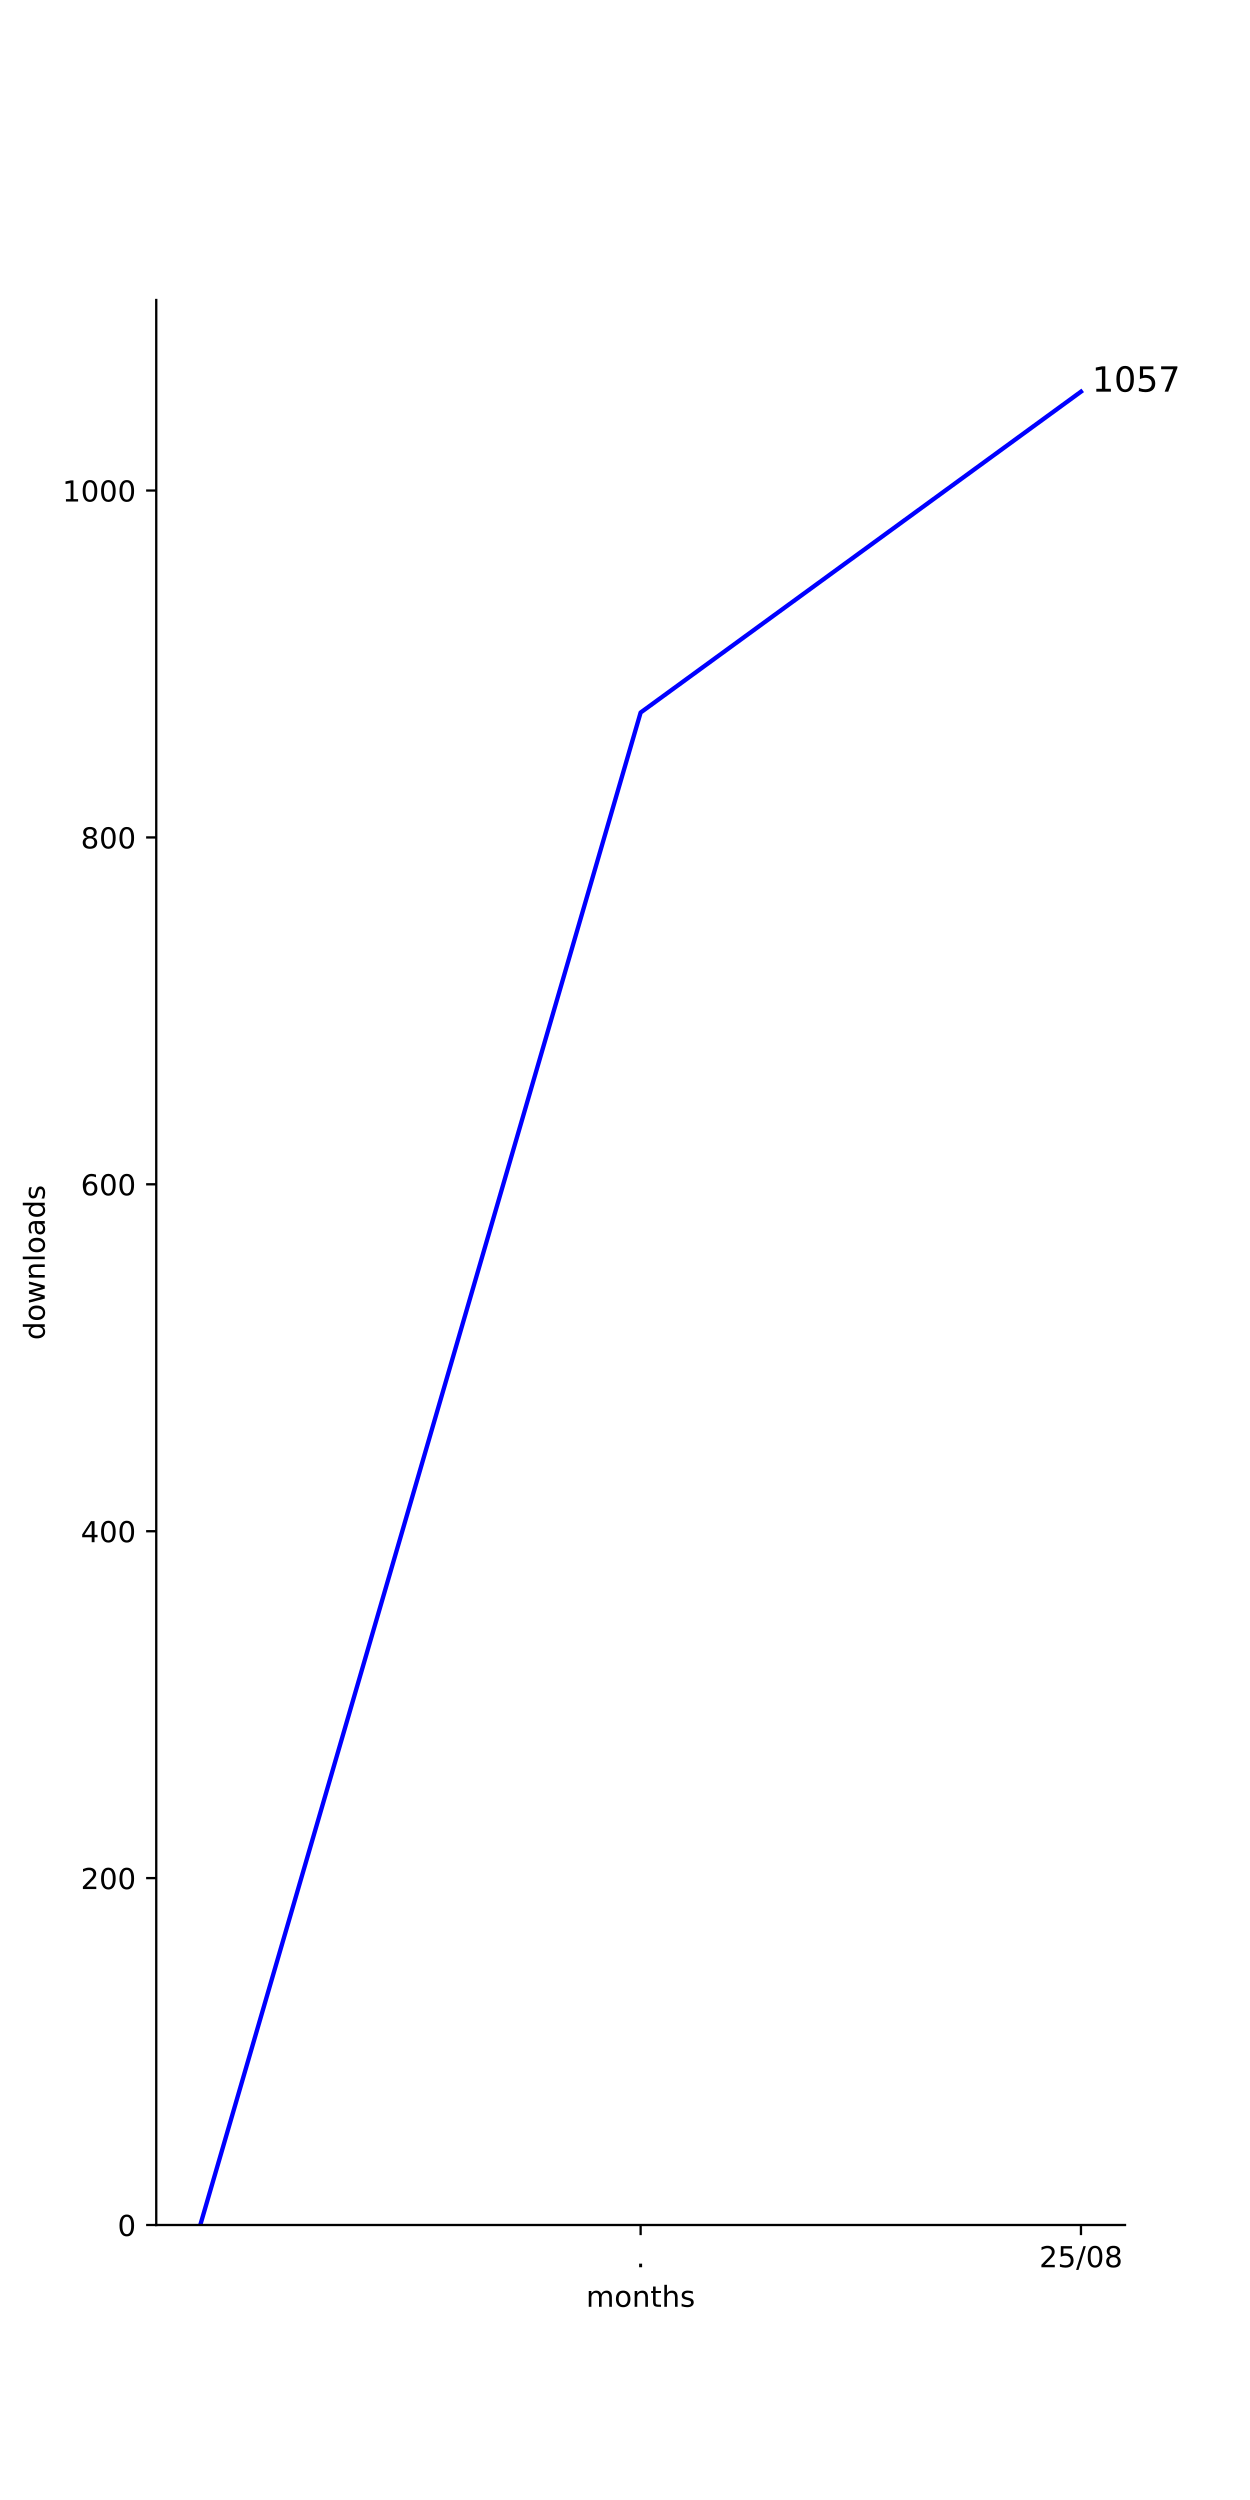
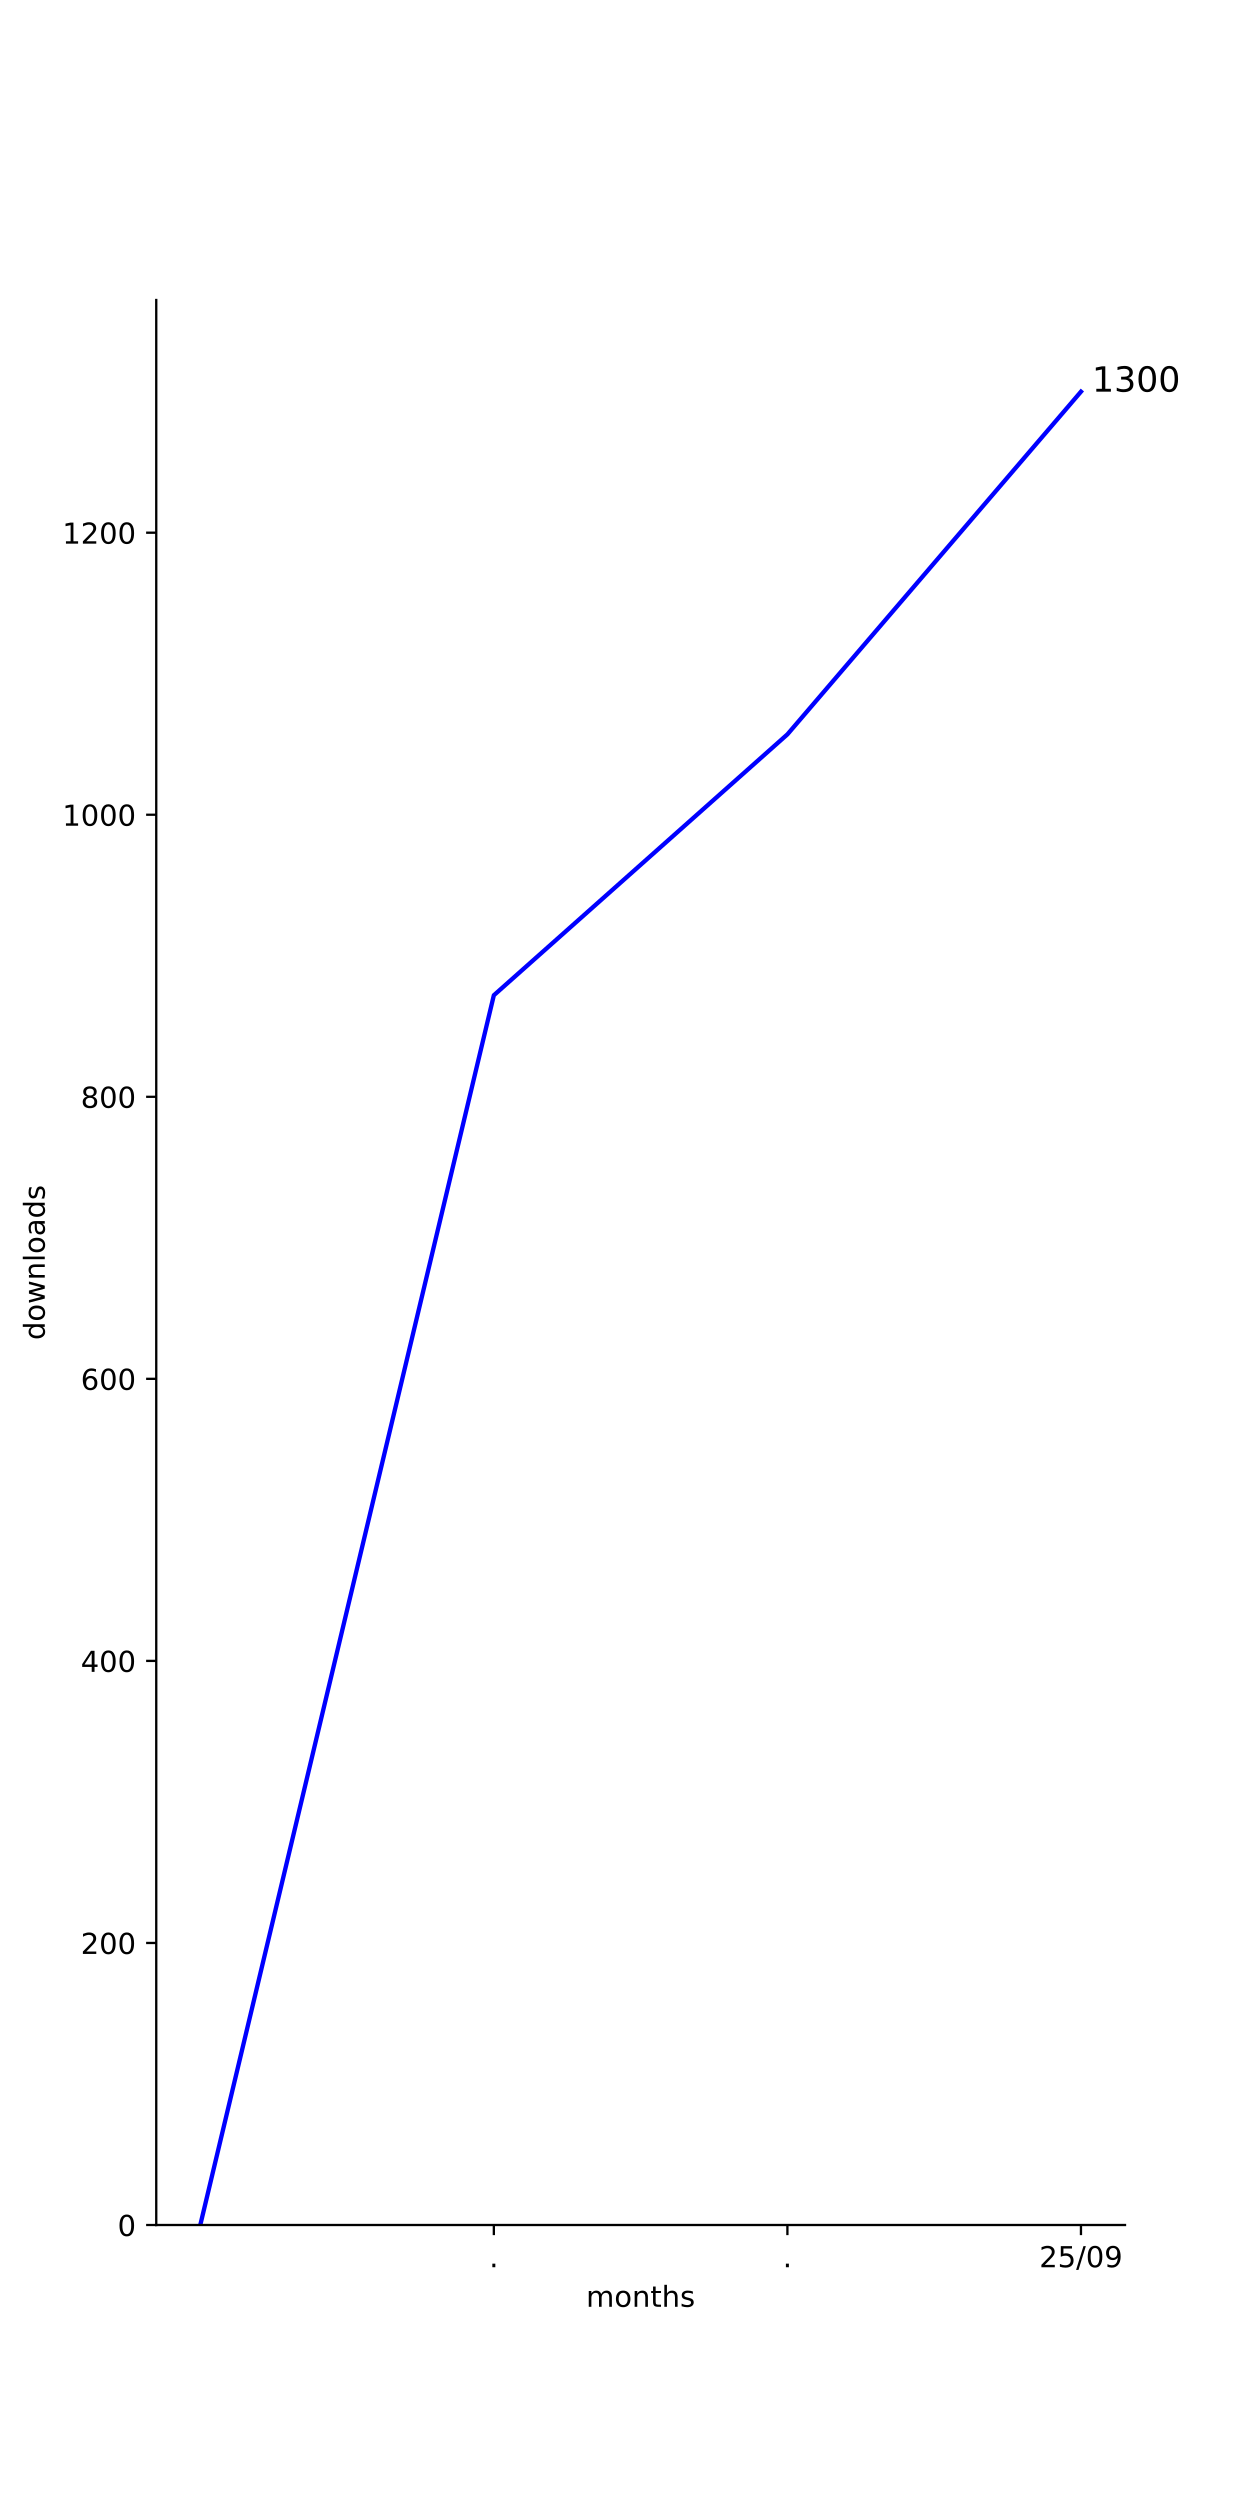
<svg xmlns="http://www.w3.org/2000/svg" xmlns:xlink="http://www.w3.org/1999/xlink" width="432pt" height="864pt" viewBox="0 0 432 864" version="1.1">
  <defs>
    <style type="text/css">*{stroke-linejoin: round; stroke-linecap: butt}</style>
  </defs>
  <g id="figure_1">
    <g id="patch_1">
      <path d="M 0 864  L 432 864  L 432 0  L 0 0  z " style="fill: #ffffff" />
    </g>
    <g id="axes_1">
      <g id="patch_2">
        <path d="M 54 768.96  L 388.8 768.96  L 388.8 103.68  L 54 103.68  z " style="fill: #ffffff" />
      </g>
      <g id="matplotlib.axis_1">
        <g id="xtick_1">
          <g id="line2d_1">
            <defs>
-               <path id="m138d6ee456" d="M 0 0  L 0 3.5  " style="stroke: #000000; stroke-width: 0.8" />
-             </defs>
-             <g>
-               <use xlink:href="#m138d6ee456" x="221.4" y="768.96" style="stroke: #000000; stroke-width: 0.8" />
+               <path id="mfdcb2ec0cf" d="M 0 0  L 0 3.5  " style="stroke: #000000; stroke-width: 0.8" />
+             </defs>
+             <g>
+               <use xlink:href="#mfdcb2ec0cf" x="170.673" y="768.96" style="stroke: #000000; stroke-width: 0.8" />
            </g>
          </g>
          <g id="text_1">
-             <g transform="translate(219.8109 783.5584) scale(0.1 -0.1)">
+             <g transform="translate(169.0837 783.5584) scale(0.1 -0.1)">
              <defs>
                <path id="DejaVuSans-2e" d="M 684 794  L 1344 794  L 1344 0  L 684 0  L 684 794  z " transform="scale(0.015625)" />
              </defs>
              <use xlink:href="#DejaVuSans-2e" />
            </g>
          </g>
        </g>
        <g id="xtick_2">
          <g id="line2d_2">
            <g>
-               <use xlink:href="#m138d6ee456" x="373.582" y="768.96" style="stroke: #000000; stroke-width: 0.8" />
+               <use xlink:href="#mfdcb2ec0cf" x="272.127" y="768.96" style="stroke: #000000; stroke-width: 0.8" />
            </g>
          </g>
          <g id="text_2">
+             <g transform="translate(270.5382 783.5584) scale(0.1 -0.1)">
+               <use xlink:href="#DejaVuSans-2e" />
+             </g>
+           </g>
+         </g>
+         <g id="xtick_3">
+           <g id="line2d_3">
+             <g>
+               <use xlink:href="#mfdcb2ec0cf" x="373.582" y="768.96" style="stroke: #000000; stroke-width: 0.8" />
+             </g>
+           </g>
+           <g id="text_3">
            <g transform="translate(359.1724 783.5584) scale(0.1 -0.1)">
              <defs>
                <path id="DejaVuSans-32" d="M 1228 531  L 3431 531  L 3431 0  L 469 0  L 469 531  Q 828 903 1448 1529  Q 2069 2156 2228 2338  Q 2531 2678 2651 2914  Q 2772 3150 2772 3378  Q 2772 3750 2511 3984  Q 2250 4219 1831 4219  Q 1534 4219 1204 4116  Q 875 4013 500 3803  L 500 4441  Q 881 4594 1212 4672  Q 1544 4750 1819 4750  Q 2544 4750 2975 4387  Q 3406 4025 3406 3419  Q 3406 3131 3298 2873  Q 3191 2616 2906 2266  Q 2828 2175 2409 1742  Q 1991 1309 1228 531  z " transform="scale(0.015625)" />
                <path id="DejaVuSans-35" d="M 691 4666  L 3169 4666  L 3169 4134  L 1269 4134  L 1269 2991  Q 1406 3038 1543 3061  Q 1681 3084 1819 3084  Q 2600 3084 3056 2656  Q 3513 2228 3513 1497  Q 3513 744 3044 326  Q 2575 -91 1722 -91  Q 1428 -91 1123 -41  Q 819 9 494 109  L 494 744  Q 775 591 1075 516  Q 1375 441 1709 441  Q 2250 441 2565 725  Q 2881 1009 2881 1497  Q 2881 1984 2565 2268  Q 2250 2553 1709 2553  Q 1456 2553 1204 2497  Q 953 2441 691 2322  L 691 4666  z " transform="scale(0.015625)" />
                <path id="DejaVuSans-2f" d="M 1625 4666  L 2156 4666  L 531 -594  L 0 -594  L 1625 4666  z " transform="scale(0.015625)" />
                <path id="DejaVuSans-30" d="M 2034 4250  Q 1547 4250 1301 3770  Q 1056 3291 1056 2328  Q 1056 1369 1301 889  Q 1547 409 2034 409  Q 2525 409 2770 889  Q 3016 1369 3016 2328  Q 3016 3291 2770 3770  Q 2525 4250 2034 4250  z M 2034 4750  Q 2819 4750 3233 4129  Q 3647 3509 3647 2328  Q 3647 1150 3233 529  Q 2819 -91 2034 -91  Q 1250 -91 836 529  Q 422 1150 422 2328  Q 422 3509 836 4129  Q 1250 4750 2034 4750  z " transform="scale(0.015625)" />
-                 <path id="DejaVuSans-38" d="M 2034 2216  Q 1584 2216 1326 1975  Q 1069 1734 1069 1313  Q 1069 891 1326 650  Q 1584 409 2034 409  Q 2484 409 2743 651  Q 3003 894 3003 1313  Q 3003 1734 2745 1975  Q 2488 2216 2034 2216  z M 1403 2484  Q 997 2584 770 2862  Q 544 3141 544 3541  Q 544 4100 942 4425  Q 1341 4750 2034 4750  Q 2731 4750 3128 4425  Q 3525 4100 3525 3541  Q 3525 3141 3298 2862  Q 3072 2584 2669 2484  Q 3125 2378 3379 2068  Q 3634 1759 3634 1313  Q 3634 634 3220 271  Q 2806 -91 2034 -91  Q 1263 -91 848 271  Q 434 634 434 1313  Q 434 1759 690 2068  Q 947 2378 1403 2484  z M 1172 3481  Q 1172 3119 1398 2916  Q 1625 2713 2034 2713  Q 2441 2713 2670 2916  Q 2900 3119 2900 3481  Q 2900 3844 2670 4047  Q 2441 4250 2034 4250  Q 1625 4250 1398 4047  Q 1172 3844 1172 3481  z " transform="scale(0.015625)" />
+                 <path id="DejaVuSans-39" d="M 703 97  L 703 672  Q 941 559 1184 500  Q 1428 441 1663 441  Q 2288 441 2617 861  Q 2947 1281 2994 2138  Q 2813 1869 2534 1725  Q 2256 1581 1919 1581  Q 1219 1581 811 2004  Q 403 2428 403 3163  Q 403 3881 828 4315  Q 1253 4750 1959 4750  Q 2769 4750 3195 4129  Q 3622 3509 3622 2328  Q 3622 1225 3098 567  Q 2575 -91 1691 -91  Q 1453 -91 1209 -44  Q 966 3 703 97  z M 1959 2075  Q 2384 2075 2632 2365  Q 2881 2656 2881 3163  Q 2881 3666 2632 3958  Q 2384 4250 1959 4250  Q 1534 4250 1286 3958  Q 1038 3666 1038 3163  Q 1038 2656 1286 2365  Q 1534 2075 1959 2075  z " transform="scale(0.015625)" />
              </defs>
              <use xlink:href="#DejaVuSans-32" />
              <use xlink:href="#DejaVuSans-35" x="63.623" />
              <use xlink:href="#DejaVuSans-2f" x="127.246" />
              <use xlink:href="#DejaVuSans-30" x="160.938" />
-               <use xlink:href="#DejaVuSans-38" x="224.561" />
-             </g>
-           </g>
-         </g>
-         <g id="text_3">
+               <use xlink:href="#DejaVuSans-39" x="224.561" />
+             </g>
+           </g>
+         </g>
+         <g id="text_4">
          <g transform="translate(202.568 797.2366) scale(0.1 -0.1)">
            <defs>
              <path id="DejaVuSans-6d" d="M 3328 2828  Q 3544 3216 3844 3400  Q 4144 3584 4550 3584  Q 5097 3584 5394 3201  Q 5691 2819 5691 2113  L 5691 0  L 5113 0  L 5113 2094  Q 5113 2597 4934 2840  Q 4756 3084 4391 3084  Q 3944 3084 3684 2787  Q 3425 2491 3425 1978  L 3425 0  L 2847 0  L 2847 2094  Q 2847 2600 2669 2842  Q 2491 3084 2119 3084  Q 1678 3084 1418 2786  Q 1159 2488 1159 1978  L 1159 0  L 581 0  L 581 3500  L 1159 3500  L 1159 2956  Q 1356 3278 1631 3431  Q 1906 3584 2284 3584  Q 2666 3584 2933 3390  Q 3200 3197 3328 2828  z " transform="scale(0.015625)" />
              <path id="DejaVuSans-6f" d="M 1959 3097  Q 1497 3097 1228 2736  Q 959 2375 959 1747  Q 959 1119 1226 758  Q 1494 397 1959 397  Q 2419 397 2687 759  Q 2956 1122 2956 1747  Q 2956 2369 2687 2733  Q 2419 3097 1959 3097  z M 1959 3584  Q 2709 3584 3137 3096  Q 3566 2609 3566 1747  Q 3566 888 3137 398  Q 2709 -91 1959 -91  Q 1206 -91 779 398  Q 353 888 353 1747  Q 353 2609 779 3096  Q 1206 3584 1959 3584  z " transform="scale(0.015625)" />
              <path id="DejaVuSans-6e" d="M 3513 2113  L 3513 0  L 2938 0  L 2938 2094  Q 2938 2591 2744 2837  Q 2550 3084 2163 3084  Q 1697 3084 1428 2787  Q 1159 2491 1159 1978  L 1159 0  L 581 0  L 581 3500  L 1159 3500  L 1159 2956  Q 1366 3272 1645 3428  Q 1925 3584 2291 3584  Q 2894 3584 3203 3211  Q 3513 2838 3513 2113  z " transform="scale(0.015625)" />
              <path id="DejaVuSans-74" d="M 1172 4494  L 1172 3500  L 2356 3500  L 2356 3053  L 1172 3053  L 1172 1153  Q 1172 725 1289 603  Q 1406 481 1766 481  L 2356 481  L 2356 0  L 1766 0  Q 1100 0 847 248  Q 594 497 594 1153  L 594 3053  L 172 3053  L 172 3500  L 594 3500  L 594 4494  L 1172 4494  z " transform="scale(0.015625)" />
              <path id="DejaVuSans-68" d="M 3513 2113  L 3513 0  L 2938 0  L 2938 2094  Q 2938 2591 2744 2837  Q 2550 3084 2163 3084  Q 1697 3084 1428 2787  Q 1159 2491 1159 1978  L 1159 0  L 581 0  L 581 4863  L 1159 4863  L 1159 2956  Q 1366 3272 1645 3428  Q 1925 3584 2291 3584  Q 2894 3584 3203 3211  Q 3513 2838 3513 2113  z " transform="scale(0.015625)" />
              <path id="DejaVuSans-73" d="M 2834 3397  L 2834 2853  Q 2591 2978 2328 3040  Q 2066 3103 1784 3103  Q 1356 3103 1142 2972  Q 928 2841 928 2578  Q 928 2378 1081 2264  Q 1234 2150 1697 2047  L 1894 2003  Q 2506 1872 2764 1633  Q 3022 1394 3022 966  Q 3022 478 2636 193  Q 2250 -91 1575 -91  Q 1294 -91 989 -36  Q 684 19 347 128  L 347 722  Q 666 556 975 473  Q 1284 391 1588 391  Q 1994 391 2212 530  Q 2431 669 2431 922  Q 2431 1156 2273 1281  Q 2116 1406 1581 1522  L 1381 1569  Q 847 1681 609 1914  Q 372 2147 372 2553  Q 372 3047 722 3315  Q 1072 3584 1716 3584  Q 2034 3584 2315 3537  Q 2597 3491 2834 3397  z " transform="scale(0.015625)" />
            </defs>
            <use xlink:href="#DejaVuSans-6d" />
            <use xlink:href="#DejaVuSans-6f" x="97.412" />
            <use xlink:href="#DejaVuSans-6e" x="158.594" />
            <use xlink:href="#DejaVuSans-74" x="221.973" />
            <use xlink:href="#DejaVuSans-68" x="261.182" />
            <use xlink:href="#DejaVuSans-73" x="324.561" />
          </g>
        </g>
      </g>
      <g id="matplotlib.axis_2">
        <g id="ytick_1">
-           <g id="line2d_3">
-             <defs>
-               <path id="mbf9cf3e345" d="M 0 0  L -3.5 0  " style="stroke: #000000; stroke-width: 0.8" />
-             </defs>
-             <g>
-               <use xlink:href="#mbf9cf3e345" x="54" y="768.96" style="stroke: #000000; stroke-width: 0.8" />
-             </g>
-           </g>
-           <g id="text_4">
+           <g id="line2d_4">
+             <defs>
+               <path id="mbdf096359b" d="M 0 0  L -3.5 0  " style="stroke: #000000; stroke-width: 0.8" />
+             </defs>
+             <g>
+               <use xlink:href="#mbdf096359b" x="54" y="768.96" style="stroke: #000000; stroke-width: 0.8" />
+             </g>
+           </g>
+           <g id="text_5">
            <g transform="translate(40.6375 772.7592) scale(0.1 -0.1)">
              <use xlink:href="#DejaVuSans-30" />
            </g>
          </g>
        </g>
        <g id="ytick_2">
-           <g id="line2d_4">
-             <g>
-               <use xlink:href="#mbf9cf3e345" x="54" y="649.074" style="stroke: #000000; stroke-width: 0.8" />
-             </g>
-           </g>
-           <g id="text_5">
-             <g transform="translate(27.9125 652.8727) scale(0.1 -0.1)">
+           <g id="line2d_5">
+             <g>
+               <use xlink:href="#mbdf096359b" x="54" y="671.483" style="stroke: #000000; stroke-width: 0.8" />
+             </g>
+           </g>
+           <g id="text_6">
+             <g transform="translate(27.9125 675.2823) scale(0.1 -0.1)">
              <use xlink:href="#DejaVuSans-32" />
              <use xlink:href="#DejaVuSans-30" x="63.623" />
              <use xlink:href="#DejaVuSans-30" x="127.246" />
            </g>
          </g>
        </g>
        <g id="ytick_3">
-           <g id="line2d_5">
-             <g>
-               <use xlink:href="#mbf9cf3e345" x="54" y="529.187" style="stroke: #000000; stroke-width: 0.8" />
-             </g>
-           </g>
-           <g id="text_6">
-             <g transform="translate(27.9125 532.9863) scale(0.1 -0.1)">
+           <g id="line2d_6">
+             <g>
+               <use xlink:href="#mbdf096359b" x="54" y="574.006" style="stroke: #000000; stroke-width: 0.8" />
+             </g>
+           </g>
+           <g id="text_7">
+             <g transform="translate(27.9125 577.8054) scale(0.1 -0.1)">
              <defs>
                <path id="DejaVuSans-34" d="M 2419 4116  L 825 1625  L 2419 1625  L 2419 4116  z M 2253 4666  L 3047 4666  L 3047 1625  L 3713 1625  L 3713 1100  L 3047 1100  L 3047 0  L 2419 0  L 2419 1100  L 313 1100  L 313 1709  L 2253 4666  z " transform="scale(0.015625)" />
              </defs>
              <use xlink:href="#DejaVuSans-34" />
              <use xlink:href="#DejaVuSans-30" x="63.623" />
              <use xlink:href="#DejaVuSans-30" x="127.246" />
            </g>
          </g>
        </g>
        <g id="ytick_4">
-           <g id="line2d_6">
-             <g>
-               <use xlink:href="#mbf9cf3e345" x="54" y="409.301" style="stroke: #000000; stroke-width: 0.8" />
-             </g>
-           </g>
-           <g id="text_7">
-             <g transform="translate(27.9125 413.0998) scale(0.1 -0.1)">
+           <g id="line2d_7">
+             <g>
+               <use xlink:href="#mbdf096359b" x="54" y="476.529" style="stroke: #000000; stroke-width: 0.8" />
+             </g>
+           </g>
+           <g id="text_8">
+             <g transform="translate(27.9125 480.3284) scale(0.1 -0.1)">
              <defs>
                <path id="DejaVuSans-36" d="M 2113 2584  Q 1688 2584 1439 2293  Q 1191 2003 1191 1497  Q 1191 994 1439 701  Q 1688 409 2113 409  Q 2538 409 2786 701  Q 3034 994 3034 1497  Q 3034 2003 2786 2293  Q 2538 2584 2113 2584  z M 3366 4563  L 3366 3988  Q 3128 4100 2886 4159  Q 2644 4219 2406 4219  Q 1781 4219 1451 3797  Q 1122 3375 1075 2522  Q 1259 2794 1537 2939  Q 1816 3084 2150 3084  Q 2853 3084 3261 2657  Q 3669 2231 3669 1497  Q 3669 778 3244 343  Q 2819 -91 2113 -91  Q 1303 -91 875 529  Q 447 1150 447 2328  Q 447 3434 972 4092  Q 1497 4750 2381 4750  Q 2619 4750 2861 4703  Q 3103 4656 3366 4563  z " transform="scale(0.015625)" />
              </defs>
              <use xlink:href="#DejaVuSans-36" />
              <use xlink:href="#DejaVuSans-30" x="63.623" />
              <use xlink:href="#DejaVuSans-30" x="127.246" />
            </g>
          </g>
        </g>
        <g id="ytick_5">
-           <g id="line2d_7">
-             <g>
-               <use xlink:href="#mbf9cf3e345" x="54" y="289.414" style="stroke: #000000; stroke-width: 0.8" />
-             </g>
-           </g>
-           <g id="text_8">
-             <g transform="translate(27.9125 293.2133) scale(0.1 -0.1)">
+           <g id="line2d_8">
+             <g>
+               <use xlink:href="#mbdf096359b" x="54" y="379.052" style="stroke: #000000; stroke-width: 0.8" />
+             </g>
+           </g>
+           <g id="text_9">
+             <g transform="translate(27.9125 382.8515) scale(0.1 -0.1)">
+               <defs>
+                 <path id="DejaVuSans-38" d="M 2034 2216  Q 1584 2216 1326 1975  Q 1069 1734 1069 1313  Q 1069 891 1326 650  Q 1584 409 2034 409  Q 2484 409 2743 651  Q 3003 894 3003 1313  Q 3003 1734 2745 1975  Q 2488 2216 2034 2216  z M 1403 2484  Q 997 2584 770 2862  Q 544 3141 544 3541  Q 544 4100 942 4425  Q 1341 4750 2034 4750  Q 2731 4750 3128 4425  Q 3525 4100 3525 3541  Q 3525 3141 3298 2862  Q 3072 2584 2669 2484  Q 3125 2378 3379 2068  Q 3634 1759 3634 1313  Q 3634 634 3220 271  Q 2806 -91 2034 -91  Q 1263 -91 848 271  Q 434 634 434 1313  Q 434 1759 690 2068  Q 947 2378 1403 2484  z M 1172 3481  Q 1172 3119 1398 2916  Q 1625 2713 2034 2713  Q 2441 2713 2670 2916  Q 2900 3119 2900 3481  Q 2900 3844 2670 4047  Q 2441 4250 2034 4250  Q 1625 4250 1398 4047  Q 1172 3844 1172 3481  z " transform="scale(0.015625)" />
+               </defs>
              <use xlink:href="#DejaVuSans-38" />
              <use xlink:href="#DejaVuSans-30" x="63.623" />
              <use xlink:href="#DejaVuSans-30" x="127.246" />
            </g>
          </g>
        </g>
        <g id="ytick_6">
-           <g id="line2d_8">
-             <g>
-               <use xlink:href="#mbf9cf3e345" x="54" y="169.528" style="stroke: #000000; stroke-width: 0.8" />
-             </g>
-           </g>
-           <g id="text_9">
-             <g transform="translate(21.55 173.3269) scale(0.1 -0.1)">
+           <g id="line2d_9">
+             <g>
+               <use xlink:href="#mbdf096359b" x="54" y="281.575" style="stroke: #000000; stroke-width: 0.8" />
+             </g>
+           </g>
+           <g id="text_10">
+             <g transform="translate(21.55 285.3746) scale(0.1 -0.1)">
              <defs>
                <path id="DejaVuSans-31" d="M 794 531  L 1825 531  L 1825 4091  L 703 3866  L 703 4441  L 1819 4666  L 2450 4666  L 2450 531  L 3481 531  L 3481 0  L 794 0  L 794 531  z " transform="scale(0.015625)" />
              </defs>
              <use xlink:href="#DejaVuSans-31" />
              <use xlink:href="#DejaVuSans-30" x="63.623" />
              <use xlink:href="#DejaVuSans-30" x="127.246" />
              <use xlink:href="#DejaVuSans-30" x="190.869" />
            </g>
          </g>
        </g>
-         <g id="text_10">
+         <g id="ytick_7">
+           <g id="line2d_10">
+             <g>
+               <use xlink:href="#mbdf096359b" x="54" y="184.098" style="stroke: #000000; stroke-width: 0.8" />
+             </g>
+           </g>
+           <g id="text_11">
+             <g transform="translate(21.55 187.8977) scale(0.1 -0.1)">
+               <use xlink:href="#DejaVuSans-31" />
+               <use xlink:href="#DejaVuSans-32" x="63.623" />
+               <use xlink:href="#DejaVuSans-30" x="127.246" />
+               <use xlink:href="#DejaVuSans-30" x="190.869" />
+             </g>
+           </g>
+         </g>
+         <g id="text_12">
          <g transform="translate(15.47031 463.1028) rotate(-90) scale(0.1 -0.1)">
            <defs>
              <path id="DejaVuSans-64" d="M 2906 2969  L 2906 4863  L 3481 4863  L 3481 0  L 2906 0  L 2906 525  Q 2725 213 2448 61  Q 2172 -91 1784 -91  Q 1150 -91 751 415  Q 353 922 353 1747  Q 353 2572 751 3078  Q 1150 3584 1784 3584  Q 2172 3584 2448 3432  Q 2725 3281 2906 2969  z M 947 1747  Q 947 1113 1208 752  Q 1469 391 1925 391  Q 2381 391 2643 752  Q 2906 1113 2906 1747  Q 2906 2381 2643 2742  Q 2381 3103 1925 3103  Q 1469 3103 1208 2742  Q 947 2381 947 1747  z " transform="scale(0.015625)" />
              <path id="DejaVuSans-77" d="M 269 3500  L 844 3500  L 1563 769  L 2278 3500  L 2956 3500  L 3675 769  L 4391 3500  L 4966 3500  L 4050 0  L 3372 0  L 2619 2869  L 1863 0  L 1184 0  L 269 3500  z " transform="scale(0.015625)" />
              <path id="DejaVuSans-6c" d="M 603 4863  L 1178 4863  L 1178 0  L 603 0  L 603 4863  z " transform="scale(0.015625)" />
              <path id="DejaVuSans-61" d="M 2194 1759  Q 1497 1759 1228 1600  Q 959 1441 959 1056  Q 959 750 1161 570  Q 1363 391 1709 391  Q 2188 391 2477 730  Q 2766 1069 2766 1631  L 2766 1759  L 2194 1759  z M 3341 1997  L 3341 0  L 2766 0  L 2766 531  Q 2569 213 2275 61  Q 1981 -91 1556 -91  Q 1019 -91 701 211  Q 384 513 384 1019  Q 384 1609 779 1909  Q 1175 2209 1959 2209  L 2766 2209  L 2766 2266  Q 2766 2663 2505 2880  Q 2244 3097 1772 3097  Q 1472 3097 1187 3025  Q 903 2953 641 2809  L 641 3341  Q 956 3463 1253 3523  Q 1550 3584 1831 3584  Q 2591 3584 2966 3190  Q 3341 2797 3341 1997  z " transform="scale(0.015625)" />
            </defs>
            <use xlink:href="#DejaVuSans-64" />
            <use xlink:href="#DejaVuSans-6f" x="63.477" />
            <use xlink:href="#DejaVuSans-77" x="124.658" />
            <use xlink:href="#DejaVuSans-6e" x="206.445" />
            <use xlink:href="#DejaVuSans-6c" x="269.824" />
            <use xlink:href="#DejaVuSans-6f" x="297.607" />
            <use xlink:href="#DejaVuSans-61" x="358.789" />
            <use xlink:href="#DejaVuSans-64" x="420.068" />
            <use xlink:href="#DejaVuSans-73" x="483.545" />
          </g>
        </g>
      </g>
-       <g id="line2d_9">
-         <path d="M 69.218 768.96  L 221.4 246.255  L 373.582 135.36  " clip-path="url(#p10dd5407a4)" style="fill: none; stroke: #0000ff; stroke-width: 1.5; stroke-linecap: square" />
+       <g id="line2d_11">
+         <path d="M 69.218 768.96  L 170.673 343.961  L 272.127 253.794  L 373.582 135.36  " clip-path="url(#p75d9d07a22)" style="fill: none; stroke: #0000ff; stroke-width: 1.5; stroke-linecap: square" />
      </g>
      <g id="patch_3">
        <path d="M 54 768.96  L 54 103.68  " style="fill: none; stroke: #000000; stroke-width: 0.8; stroke-linejoin: miter; stroke-linecap: square" />
      </g>
      <g id="patch_4">
        <path d="M 54 768.96  L 388.8 768.96  " style="fill: none; stroke: #000000; stroke-width: 0.8; stroke-linejoin: miter; stroke-linecap: square" />
      </g>
-       <g id="text_11">
+       <g id="text_13">
        <g transform="translate(373.5818 135.36) scale(0.12 -0.12)">
          <defs>
            <path id="DejaVuSans-20" transform="scale(0.015625)" />
-             <path id="DejaVuSans-37" d="M 525 4666  L 3525 4666  L 3525 4397  L 1831 0  L 1172 0  L 2766 4134  L 525 4134  L 525 4666  z " transform="scale(0.015625)" />
+             <path id="DejaVuSans-33" d="M 2597 2516  Q 3050 2419 3304 2112  Q 3559 1806 3559 1356  Q 3559 666 3084 287  Q 2609 -91 1734 -91  Q 1441 -91 1130 -33  Q 819 25 488 141  L 488 750  Q 750 597 1062 519  Q 1375 441 1716 441  Q 2309 441 2620 675  Q 2931 909 2931 1356  Q 2931 1769 2642 2001  Q 2353 2234 1838 2234  L 1294 2234  L 1294 2753  L 1863 2753  Q 2328 2753 2575 2939  Q 2822 3125 2822 3475  Q 2822 3834 2567 4026  Q 2313 4219 1838 4219  Q 1578 4219 1281 4162  Q 984 4106 628 3988  L 628 4550  Q 988 4650 1302 4700  Q 1616 4750 1894 4750  Q 2613 4750 3031 4423  Q 3450 4097 3450 3541  Q 3450 3153 3228 2886  Q 3006 2619 2597 2516  z " transform="scale(0.015625)" />
          </defs>
          <use xlink:href="#DejaVuSans-20" />
          <use xlink:href="#DejaVuSans-31" x="31.787" />
-           <use xlink:href="#DejaVuSans-30" x="95.41" />
-           <use xlink:href="#DejaVuSans-35" x="159.033" />
-           <use xlink:href="#DejaVuSans-37" x="222.656" />
+           <use xlink:href="#DejaVuSans-33" x="95.41" />
+           <use xlink:href="#DejaVuSans-30" x="159.033" />
+           <use xlink:href="#DejaVuSans-30" x="222.656" />
        </g>
      </g>
    </g>
  </g>
  <defs>
-     <clipPath id="p10dd5407a4">
+     <clipPath id="p75d9d07a22">
      <rect x="54" y="103.68" width="334.8" height="665.28" />
    </clipPath>
  </defs>
</svg>
